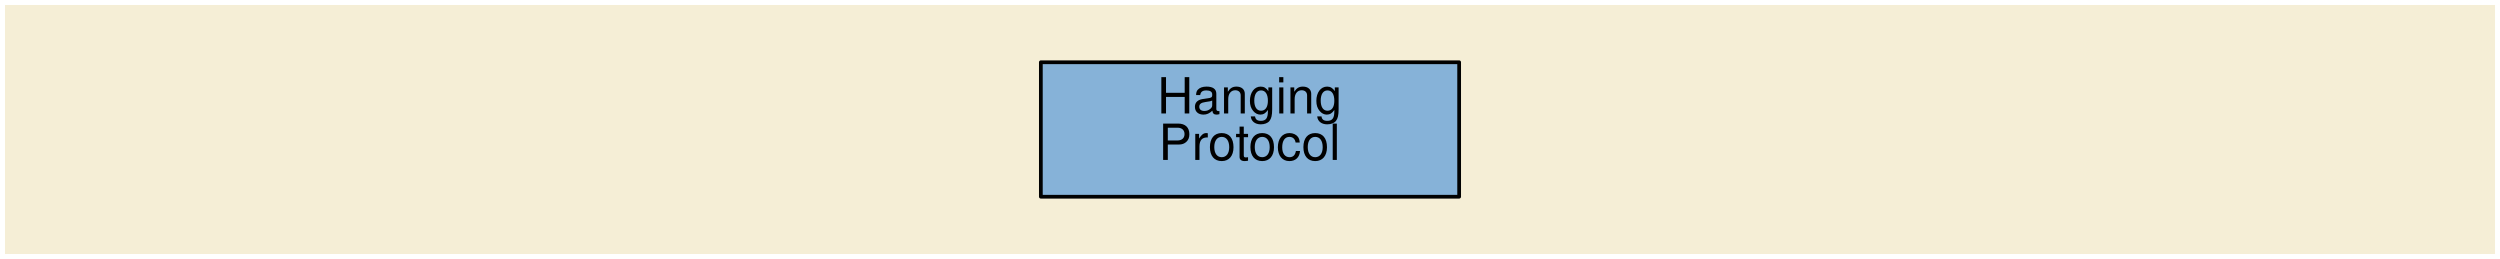
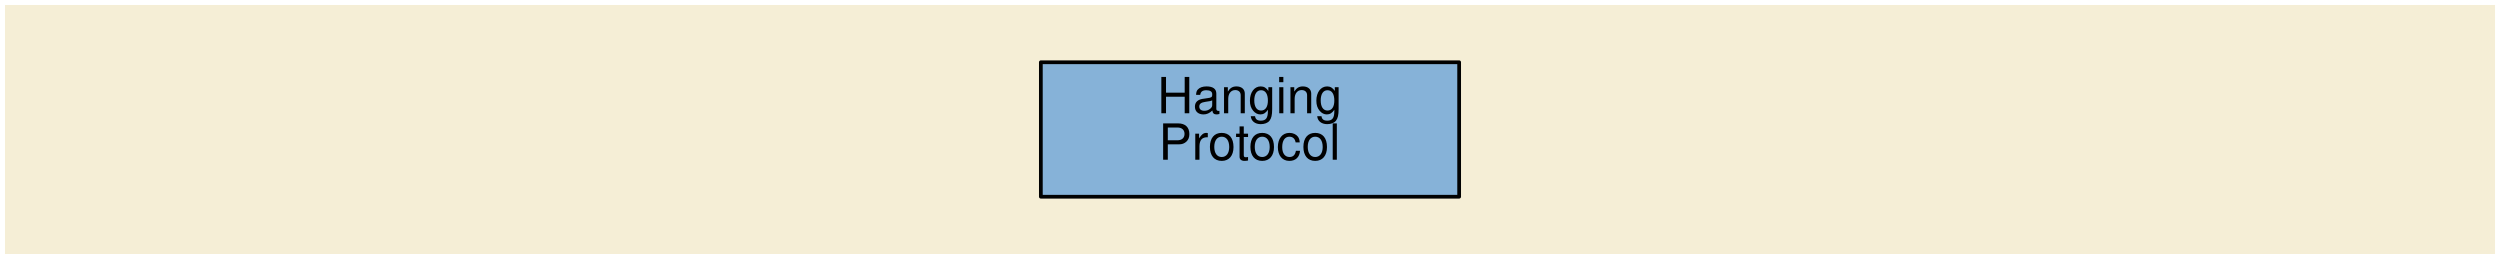
<svg xmlns="http://www.w3.org/2000/svg" version="1.1" id="Layer_1" x="0px" y="0px" width="502px" height="52px" viewBox="0 0 502 52" enable-background="new 0 0 502 52" xml:space="preserve">
  <defs>
    <style type="text/css">
	text {
	  font-family: Helvetica, Verdana, ArialUnicodeMS, san-serif
	}
	</style>
  </defs>
  <g>
   </g>
  <g>
    <rect x="1" y="1" fill="#F5EED6" width="500" height="50" />
    <g>
      <rect x="209.004" y="12.5" fill="#86B2D8" stroke="#010101" stroke-width="0.75" stroke-linecap="round" stroke-linejoin="round" stroke-miterlimit="1" width="83.992" height="27" />
      <g>
-         <text transform="matrix(1 0 0 1 232.3706 22.7798)">
+         <text transform="matrix(1 0 0 1 232.3706 22.7422)">
          <tspan x="0" y="0" font-size="10">Hanging</tspan>
-           <tspan x="0.283" y="9.333" font-size="10">Protocol</tspan>
+           <tspan x="0.283" y="9.334" font-size="10">Protocol</tspan>
        </text>
      </g>
    </g>
  </g>
</svg>
